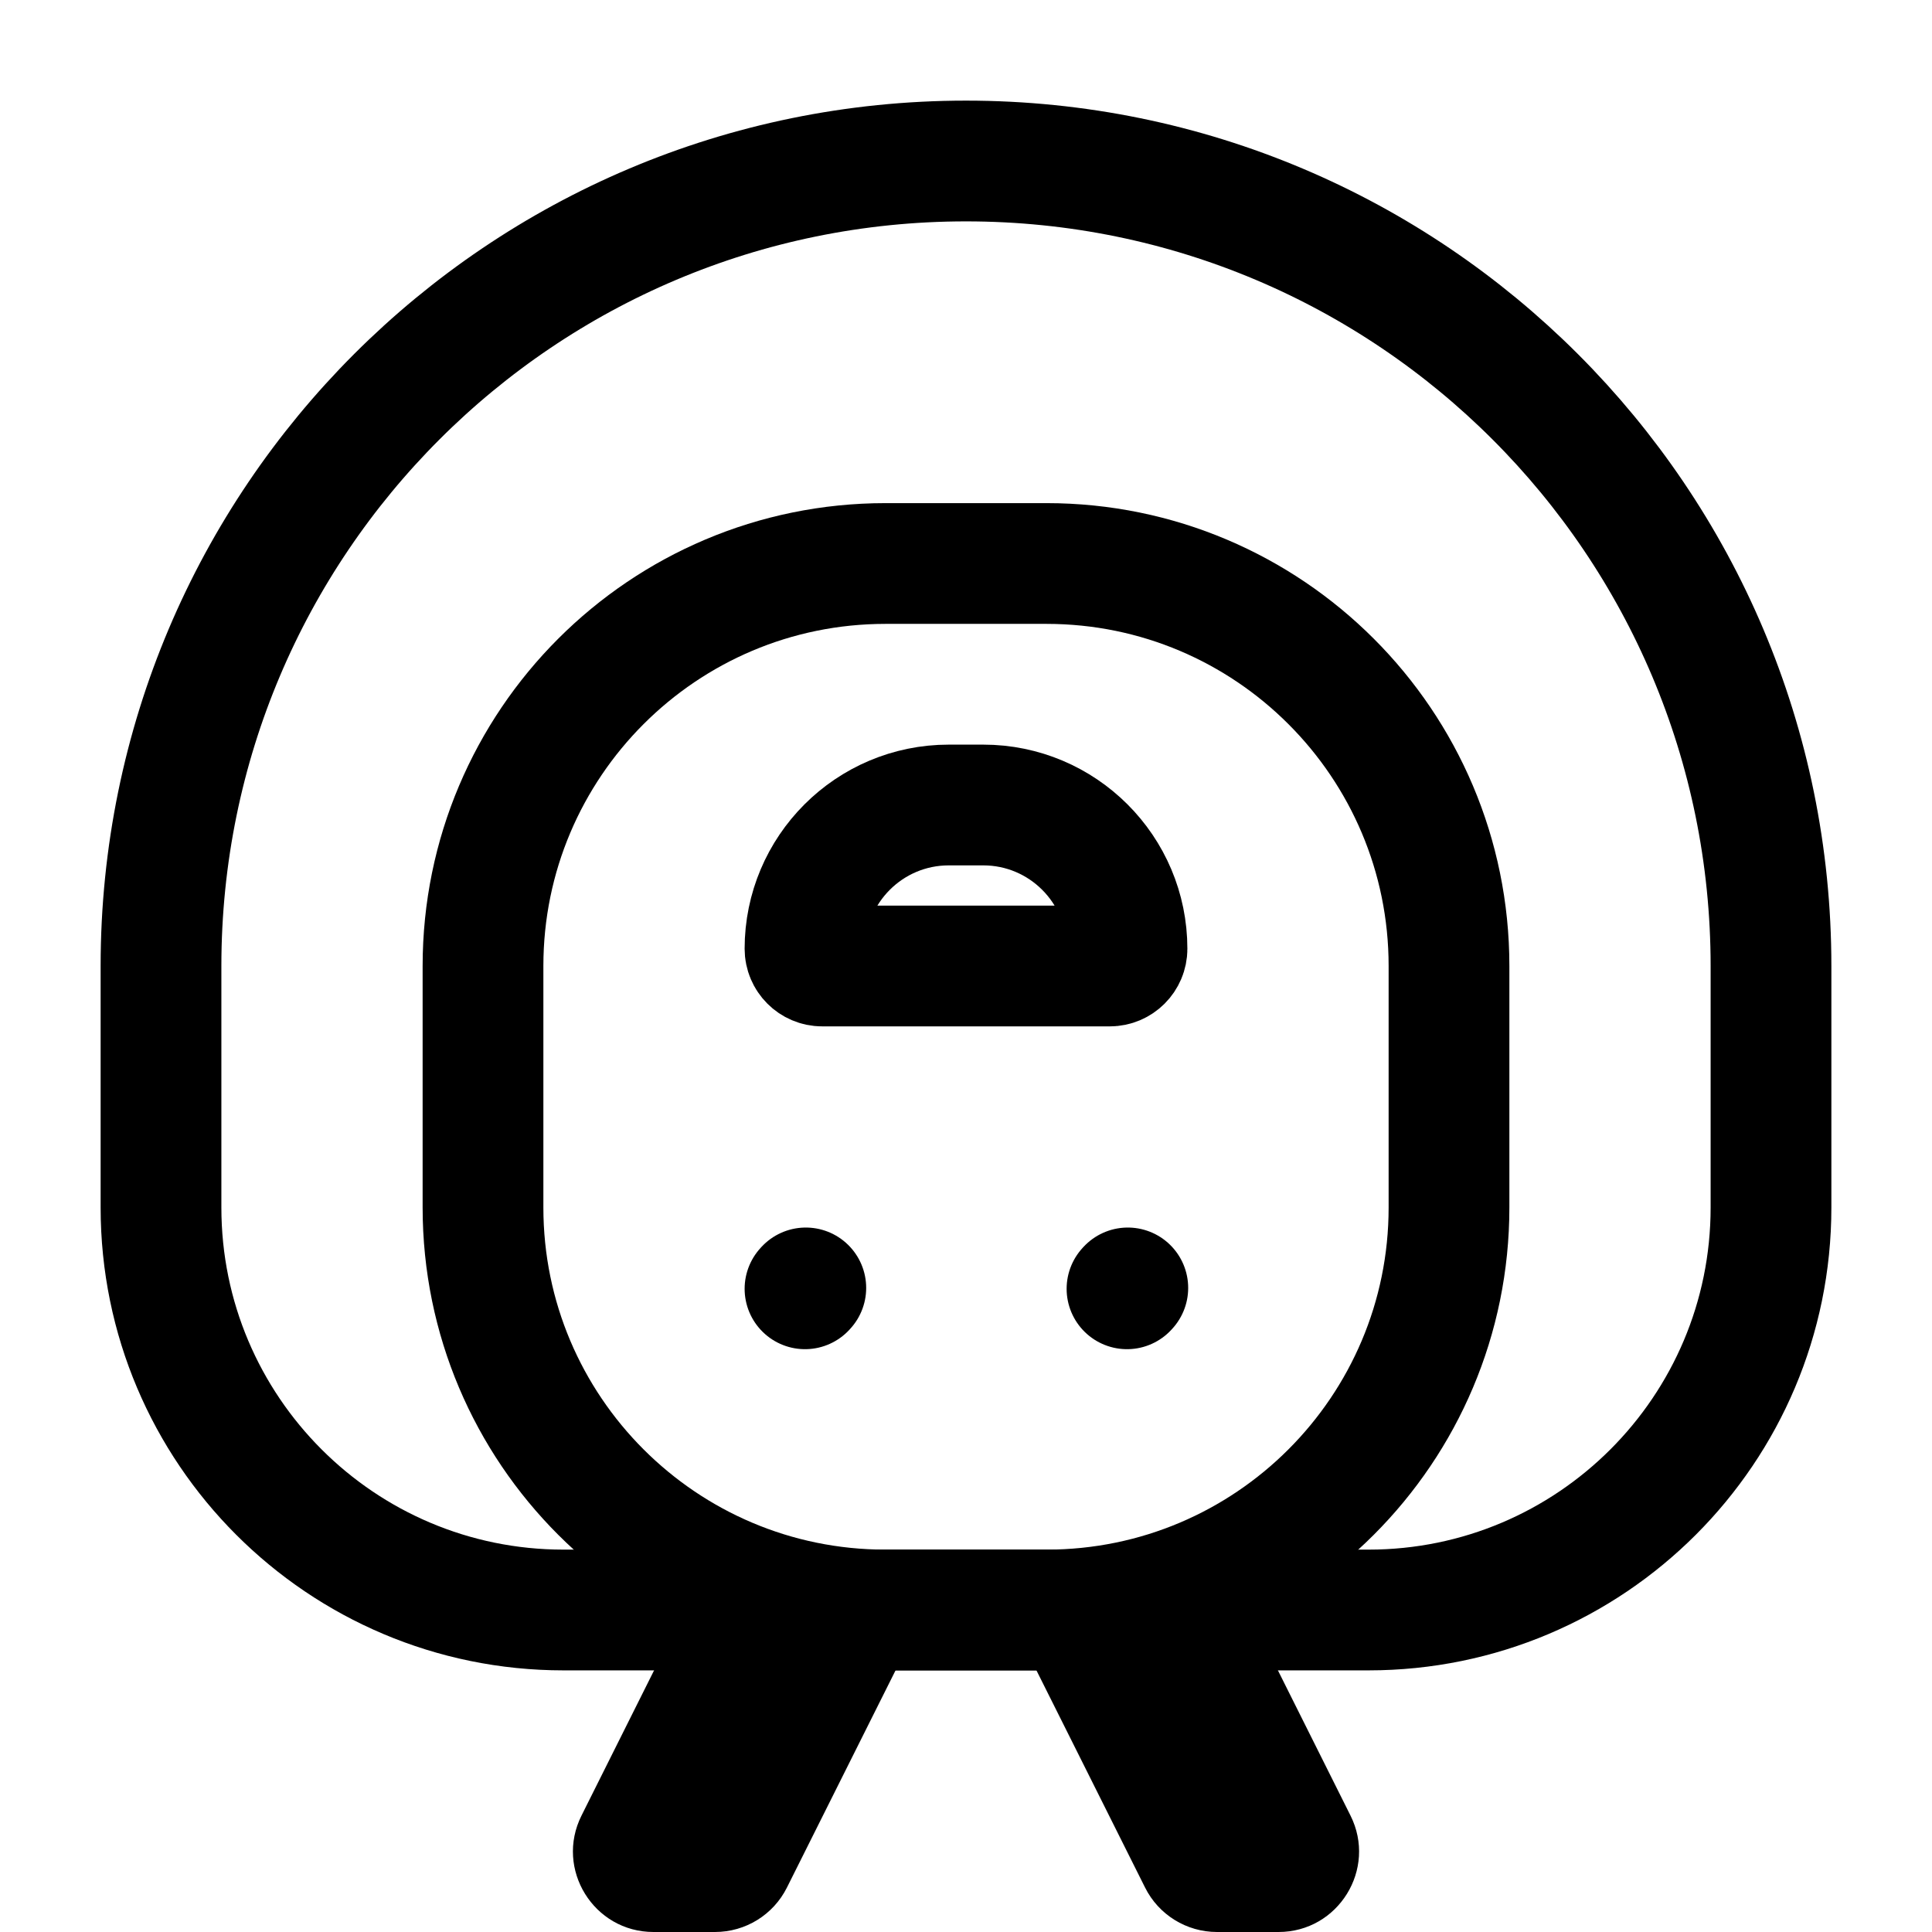
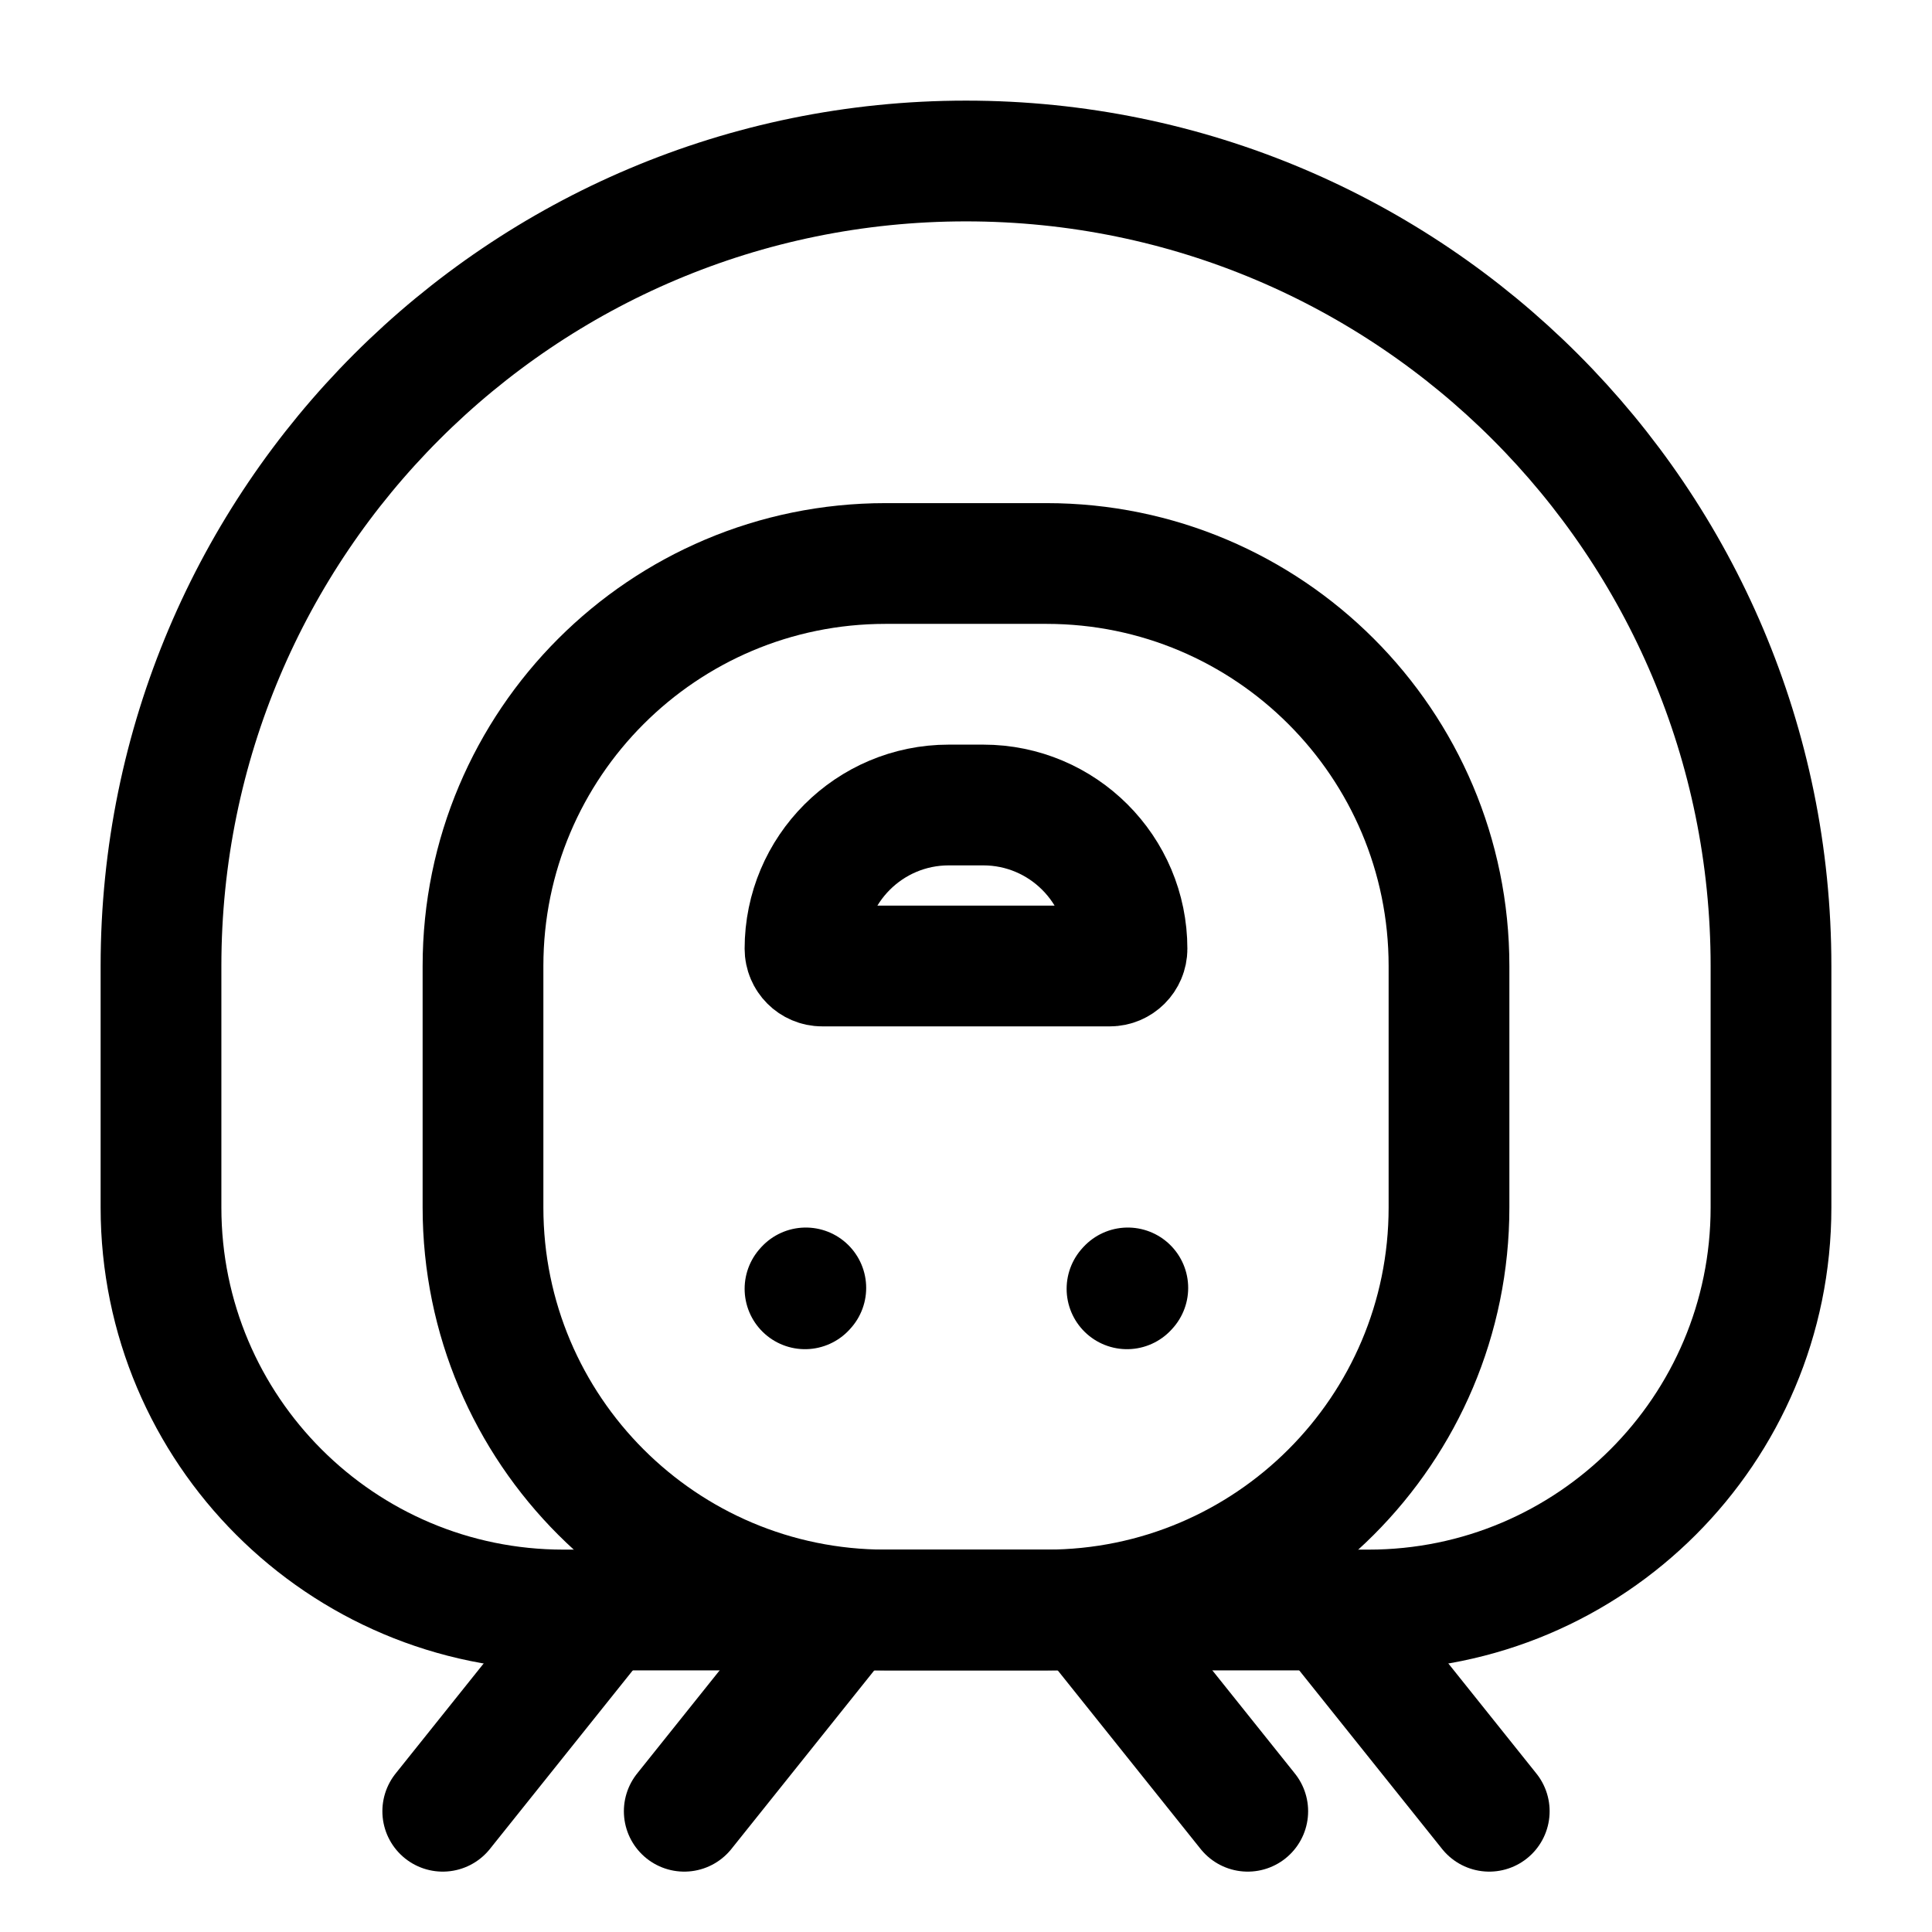
- <svg xmlns="http://www.w3.org/2000/svg" width="24" height="24" stroke-width="1.5" viewBox="0 0 24 24" fill="none">
-   <path d="M8.5 20H11.5L9.776 23.447C9.607 23.786 9.261 24 8.882 24H8.118C7.375 24 6.891 23.218 7.224 22.553L8.5 20Z" fill="currentColor" />
-   <path d="M15.5 20H12.5L14.224 23.447C14.393 23.786 14.739 24 15.118 24H15.882C16.625 24 17.109 23.218 16.776 22.553L15.5 20Z" fill="currentColor" />
+ <svg xmlns="http://www.w3.org/2000/svg" width="24" height="24" viewBox="0 0 24 24" stroke-width="1.5" fill="none">
  <path d="M14 16.01L14.01 15.999" stroke="currentColor" stroke-linecap="round" stroke-linejoin="round" />
  <path d="M10 16.01L10.01 15.999" stroke="currentColor" stroke-linecap="round" stroke-linejoin="round" />
  <path d="M22 12V15C22 17.761 19.761 20 17 20H7C4.239 20 2 17.761 2 15V12C2 6.477 6.477 2 12 2C17.523 2 22 6.477 22 12Z" stroke="currentColor" stroke-linecap="round" stroke-linejoin="round" />
  <path d="M18 12V15C18 17.761 15.761 20 13 20H11C8.239 20 6 17.761 6 15V12C6 9.239 8.239 7 11 7H13C15.761 7 18 9.239 18 12Z" stroke="currentColor" stroke-linecap="round" stroke-linejoin="round" />
+   <path d="M10.5 20L8.5 22.5" stroke="currentColor" stroke-linecap="round" />
+   <path d="M13.5 20L15.5 22.5" stroke="currentColor" stroke-linecap="round" />
+   <path d="M16.5 20L18.5 22.5" stroke="currentColor" stroke-linecap="round" />
+   <path d="M7.5 20L5.5 22.5" stroke="currentColor" stroke-linecap="round" />
  <path d="M11.786 10H12.214C13.2 10 14 10.8 14 11.786C14 11.904 13.904 12 13.786 12H10.214C10.096 12 10 11.904 10 11.786C10 10.8 10.8 10 11.786 10Z" stroke="currentColor" stroke-linecap="round" stroke-linejoin="round" />
</svg>
